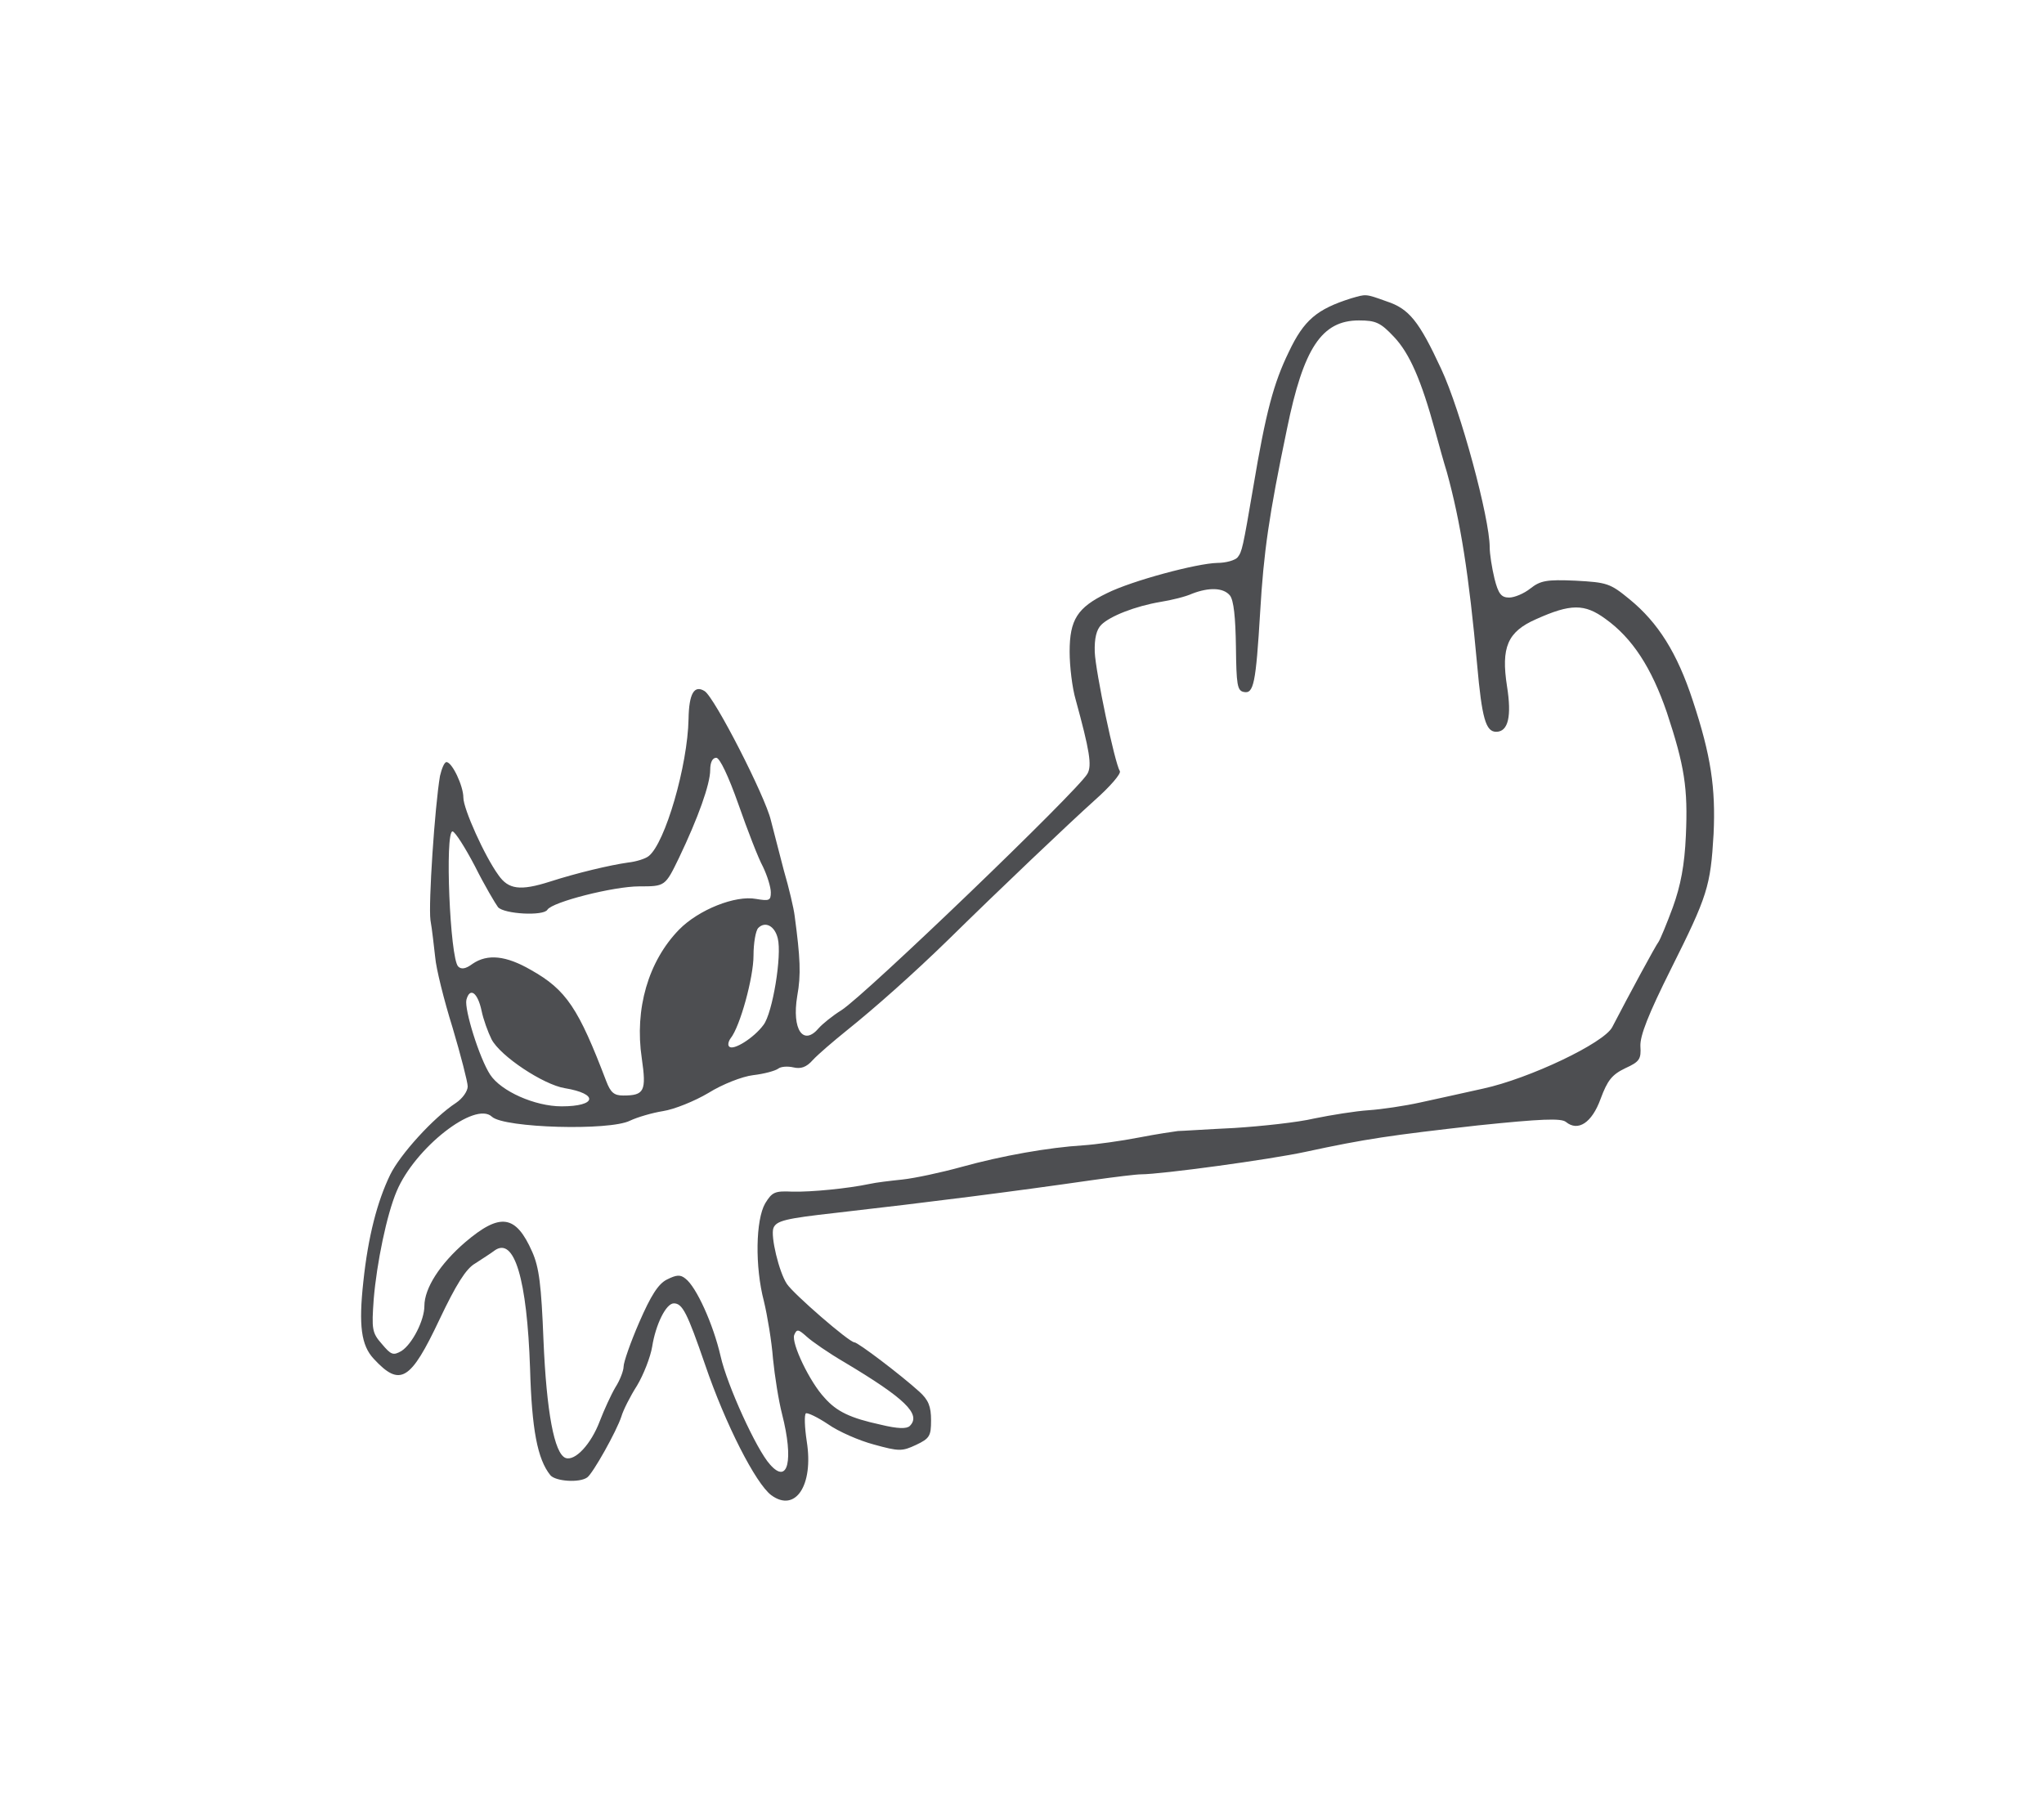
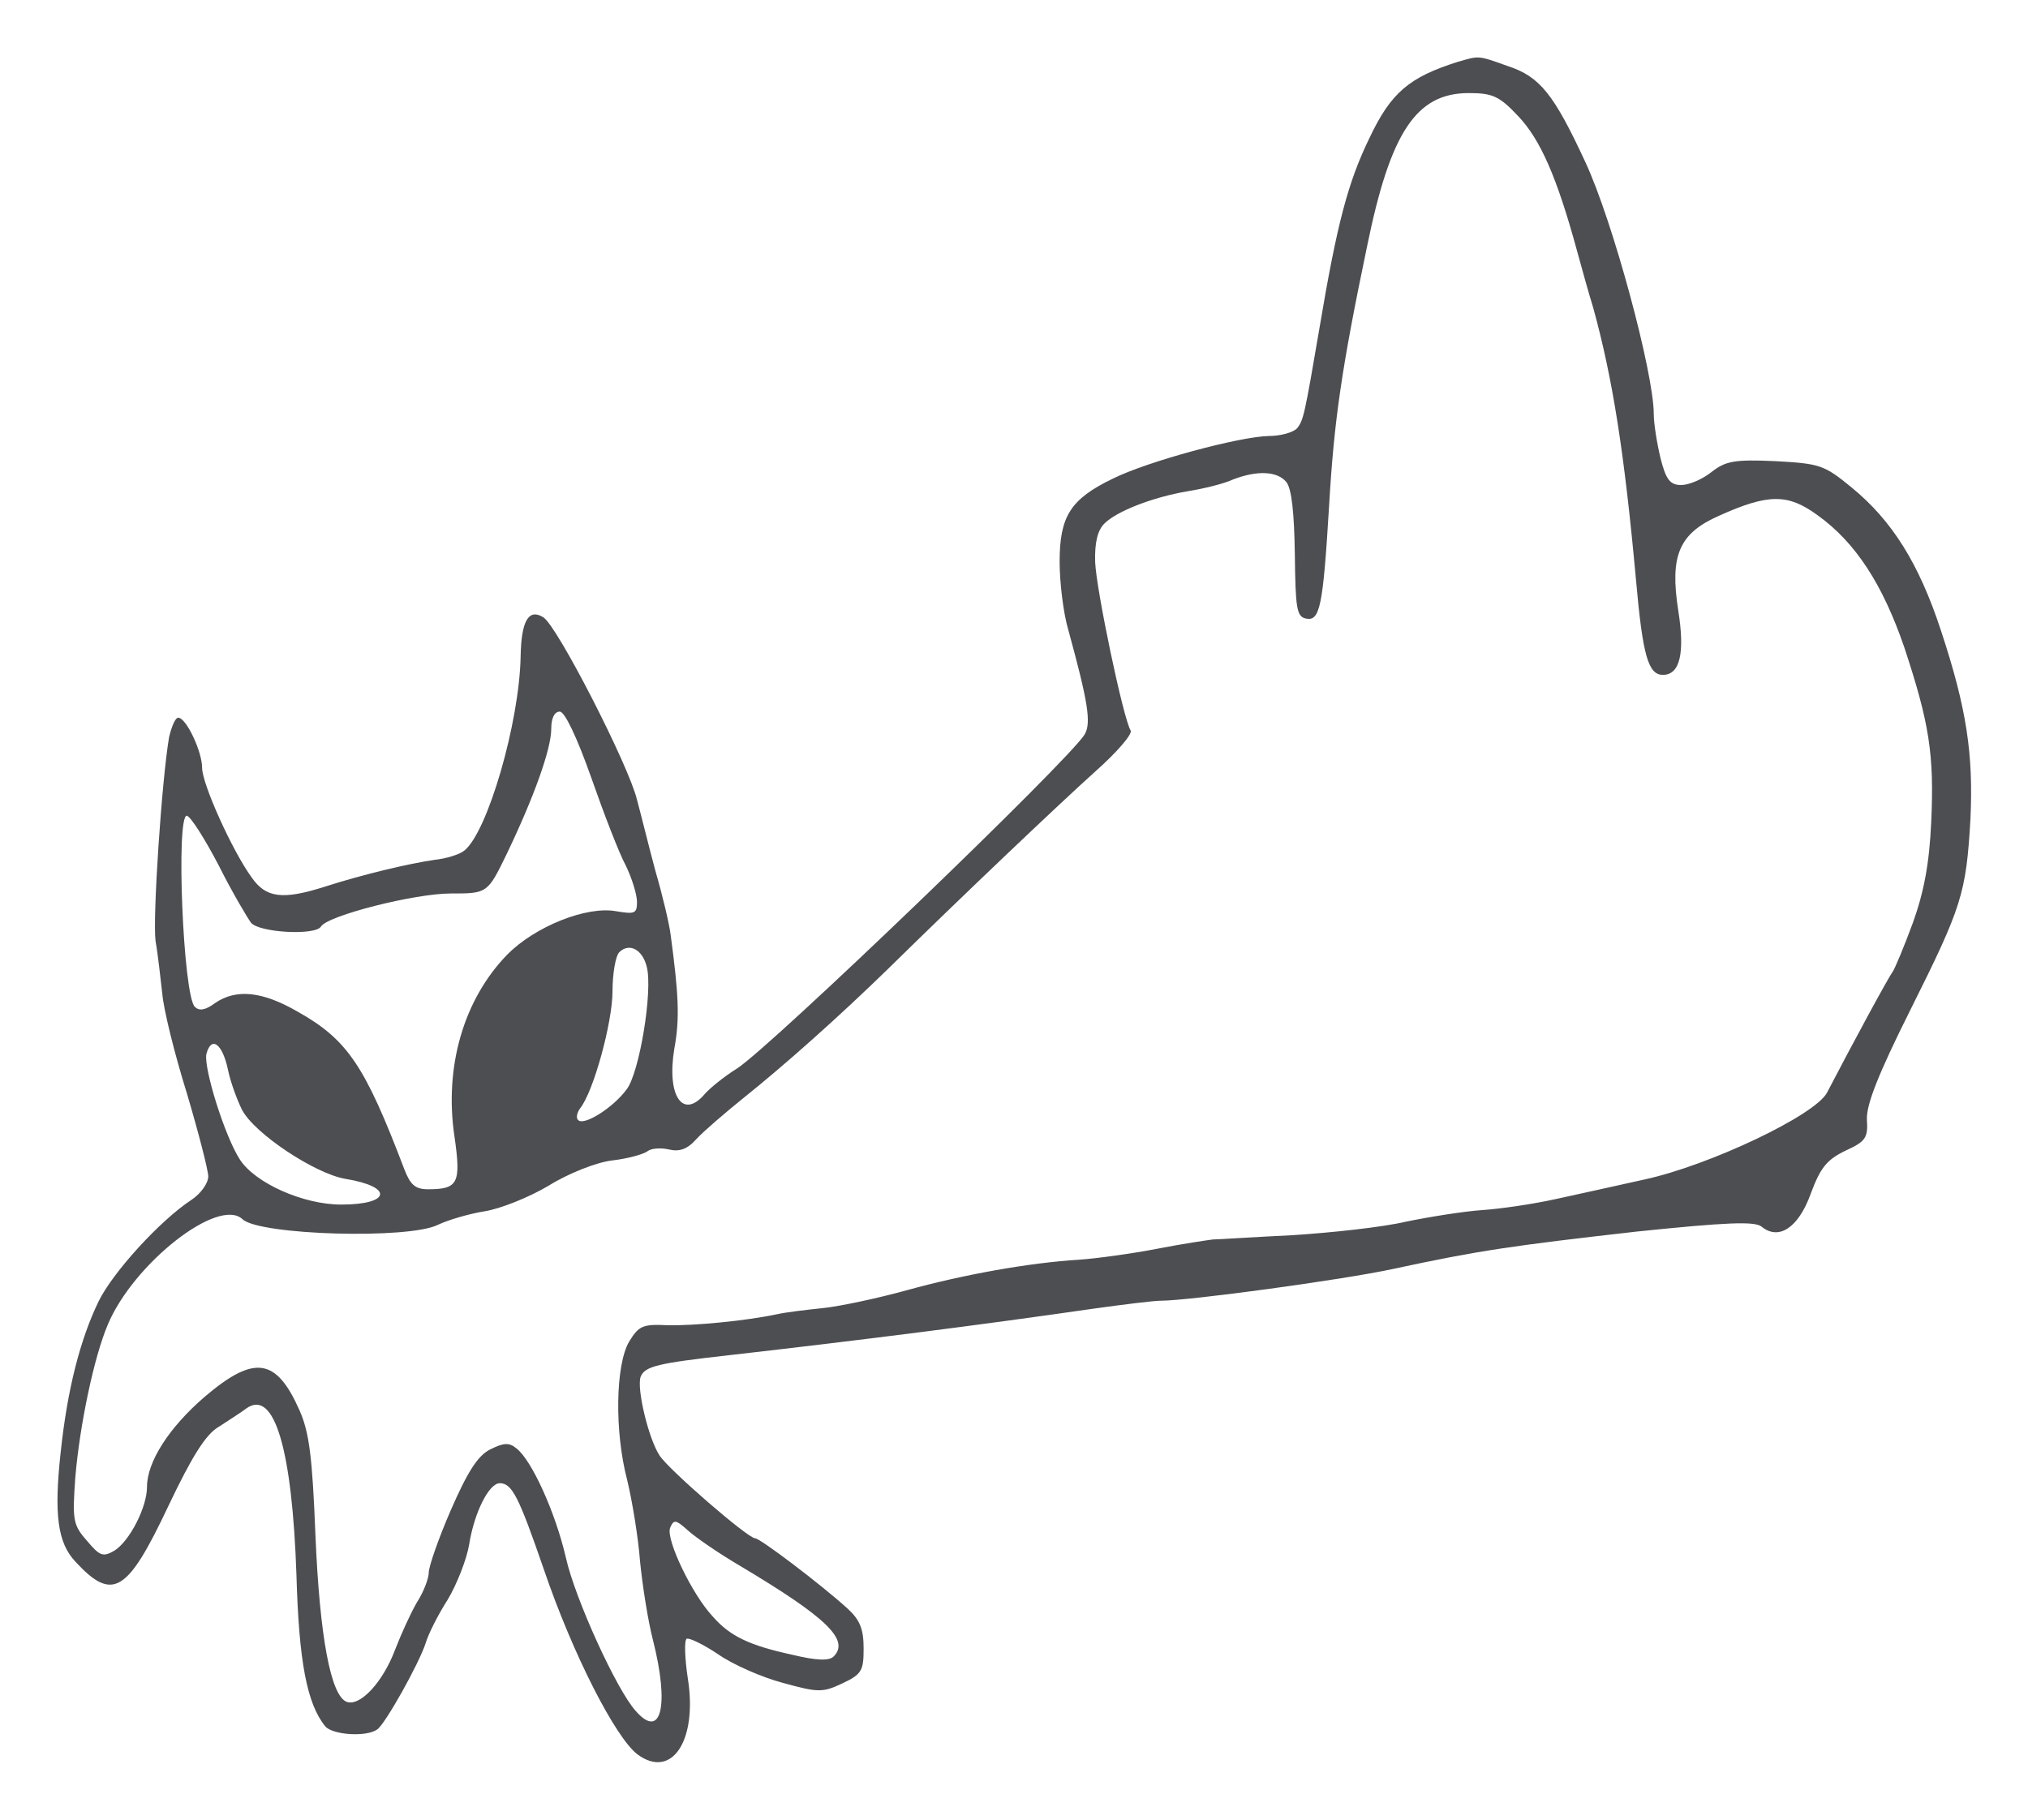
- <svg xmlns="http://www.w3.org/2000/svg" viewBox="0 0 472 418" width="472" height="418">
+ <svg xmlns="http://www.w3.org/2000/svg" viewBox="74 58.8 331.1 297.1" width="331.1" height="297.1">
  <path fill="#4d4e51" fill-rule="evenodd" d="M312 68.9c-7.9 2.5 -10.9 5 -14.4 12.4 -3.5 7.2 -5.3 13.9 -8.2 31.2 -2.4 14.1 -2.6 14.9 -3.6 16.2 -0.6 0.7 -2.7 1.3 -4.7 1.3 -4.7 0.1 -19.7 4.1 -25.5 7 -6.8 3.3 -8.6 6.1 -8.6 13.5 0 3.4 0.6 8.4 1.4 11.1 3.2 11.7 3.8 15.2 2.7 17.1 -2.2 3.9 -51.3 51.1 -56.8 54.6 -2.1 1.3 -4.4 3.2 -5.2 4.1 -3.6 4.3 -6.3 0.4 -5 -7.4 0.9 -4.9 0.7 -8.8 -0.6 -18.5 -0.2 -1.7 -1.3 -6.4 -2.5 -10.5 -1.1 -4.1 -2.4 -9.4 -3 -11.6 -1.3 -5.5 -13 -28.4 -15.3 -29.8 -2.4 -1.5 -3.6 0.6 -3.7 6.4 -0.2 10.8 -5.4 28.7 -9.2 31.7 -0.7 0.6 -2.9 1.3 -4.8 1.5 -4.2 0.6 -11.8 2.4 -18 4.4 -6.9 2.2 -9.6 1.8 -11.9 -1.5 -3.2 -4.4 -8.1 -15.3 -8.1 -17.9 0 -2.7 -2.6 -8.2 -3.9 -8.2 -0.5 0 -1.1 1.5 -1.5 3.2 -1.2 7.1 -2.7 29.5 -2.2 33.3 0.4 2.2 0.8 6.1 1.1 8.6 0.2 2.5 2 9.8 4 16.2 1.9 6.4 3.5 12.6 3.5 13.6 0 1.1 -1.2 2.8 -2.7 3.8 -5.2 3.4 -12.9 11.9 -15.2 16.6 -3 6.2 -5.1 14.3 -6.2 24.7 -1.1 10.1 -0.5 14.7 2.4 17.8 6.1 6.6 8.5 5.1 15.2 -9.1 3.8 -8 6.1 -11.7 8.2 -12.9 1.5 -1 3.6 -2.3 4.5 -3 4.6 -3.3 7.5 6.7 8.2 27.2 0.4 14.1 1.7 21 4.7 24.7 1.2 1.4 6.7 1.8 8.5 0.5 1.3 -0.9 6.8 -10.7 7.9 -14.1 0.4 -1.4 2 -4.6 3.6 -7.1 1.5 -2.5 3.1 -6.6 3.5 -9 0.8 -5.1 3.2 -10 5 -10 2 0 3.1 2.2 7.2 14.1 4.7 13.8 11.7 27.5 15.3 30.2 5.6 4.1 9.8 -2.3 8.2 -12.4 -0.5 -3.3 -0.6 -6.2 -0.2 -6.5 0.4 -0.2 2.7 0.9 5.1 2.5 2.4 1.7 7.2 3.8 10.6 4.7 5.8 1.6 6.5 1.6 9.7 0.1 3.2 -1.5 3.5 -2.1 3.5 -5.7 0 -3.2 -0.6 -4.7 -2.7 -6.6 -4.3 -3.9 -14.2 -11.4 -15 -11.4 -1.2 0 -14.1 -11.2 -15.6 -13.5 -1.8 -2.7 -3.8 -11 -3.1 -12.9 0.7 -1.7 2.8 -2.2 14.4 -3.5 21.9 -2.5 40.8 -4.9 59.5 -7.6 5 -0.7 9.9 -1.3 11 -1.3 4.6 0 29.7 -3.4 38 -5.2 13.9 -3 19.5 -3.8 39.8 -6.1 14.5 -1.5 19.2 -1.7 20.3 -0.8 2.8 2.3 6 0.2 8 -5.3 1.6 -4.3 2.6 -5.6 5.7 -7.1 3.3 -1.5 3.7 -2.1 3.5 -5.1 -0.1 -2.4 1.8 -7.3 7.1 -17.9 8.4 -16.8 9.1 -19 9.8 -31.1 0.5 -10.6 -0.6 -18.1 -4.8 -30.8 -3.6 -11 -8 -18 -14.6 -23.4 -4.5 -3.7 -5.2 -3.9 -12.5 -4.3 -6.7 -0.3 -8.1 0 -10.4 1.8 -1.5 1.2 -3.7 2.1 -4.9 2.1 -1.8 0 -2.5 -0.8 -3.4 -4.4 -0.6 -2.5 -1.1 -5.7 -1.1 -7.2 0 -6.7 -6.7 -31.6 -11.2 -41.2 -5.1 -11 -7.4 -13.9 -12.6 -15.6 -5 -1.8 -4.7 -1.7 -8.2 -0.7zm9.9 8.9c3.6 3.8 6.3 10 9.5 21.7 0.9 3.3 2.1 7.6 2.7 9.5 3.2 11.6 5.1 23.7 7 44.5 1.1 12.4 2 15.5 4.4 15.5 2.8 0 3.6 -3.6 2.5 -10.5 -1.4 -9 0.1 -12.6 6.7 -15.5 8 -3.6 11.2 -3.6 16 -0.1 6.3 4.5 10.7 11.4 14.2 21.6 4.1 12.4 4.9 17.5 4.4 28.5 -0.3 6.8 -1.2 11.5 -3 16.5 -1.4 3.8 -2.9 7.4 -3.3 8 -0.7 0.9 -6.7 12 -10.7 19.7 -1.9 3.7 -19.2 11.9 -29.8 14.2 -4.4 1 -10.9 2.4 -14.5 3.2 -3.6 0.8 -9 1.6 -12 1.8 -3 0.2 -8.6 1.1 -12.5 1.9 -3.8 0.9 -12.2 1.8 -18.5 2.2 -6.3 0.3 -12.2 0.7 -13 0.7 -0.8 0.1 -4.9 0.7 -9 1.5 -4.1 0.8 -9.9 1.6 -12.8 1.8 -8.1 0.5 -18.8 2.4 -28.2 5 -4.7 1.3 -10.8 2.6 -13.6 2.9 -2.9 0.3 -6.2 0.7 -7.5 1 -5.2 1.1 -13.6 1.9 -17.9 1.8 -4.1 -0.2 -4.7 0.1 -6.3 2.7 -2.2 3.8 -2.4 14.6 -0.3 22.6 0.8 3.3 1.8 9.3 2.1 13.3 0.4 4 1.3 9.7 2.1 12.8 2.7 10.6 1.4 16.4 -2.8 11.6 -3.1 -3.4 -9.9 -18.3 -11.4 -25 -1.7 -7.4 -5.6 -16 -8.1 -17.9 -1.2 -1 -2.1 -0.9 -4.3 0.2 -2 1 -3.7 3.7 -6.4 9.9 -2 4.6 -3.6 9.2 -3.6 10.2 0 0.9 -0.8 3.1 -1.9 4.8 -1 1.7 -2.6 5.2 -3.6 7.8 -2 5.3 -5.7 9.3 -7.9 8.5 -2.6 -1 -4.4 -10.6 -5.1 -27.2 -0.5 -12.7 -1 -16.8 -2.6 -20.4 -3.8 -8.6 -7.4 -9.1 -15.5 -2.2 -5.8 5 -9.4 10.6 -9.4 14.7 0 3.3 -2.8 8.8 -5.3 10.4 -1.9 1.1 -2.4 0.9 -4.5 -1.6 -2.3 -2.6 -2.4 -3.4 -1.9 -10.4 0.7 -8.3 3 -19.5 5.3 -24.9 4.2 -10 18.1 -20.9 22 -17.2 2.8 2.6 27.2 3.3 31.9 0.9 1.7 -0.8 5.1 -1.8 7.6 -2.2 2.6 -0.4 7.3 -2.3 10.5 -4.2 3.2 -2 7.8 -3.8 10.3 -4.1 2.6 -0.3 5.1 -1 5.8 -1.5 0.6 -0.5 2.2 -0.6 3.5 -0.3 1.7 0.4 3 0 4.5 -1.7 1.2 -1.3 4.7 -4.3 7.8 -6.8 6.5 -5.2 15.4 -13.1 23.5 -21 11.9 -11.7 27.8 -26.8 33.8 -32.2 3.5 -3.1 6.1 -6.1 5.8 -6.7 -1.2 -1.9 -5.6 -22.9 -5.8 -27.5 -0.1 -3.2 0.4 -5.2 1.5 -6.3 2 -2 7.8 -4.3 13.7 -5.3 2.5 -0.4 5.8 -1.2 7.3 -1.9 3.9 -1.5 7.2 -1.4 8.7 0.4 0.9 1.1 1.3 5.1 1.4 11.8 0.1 8.8 0.3 10.2 1.8 10.5 2.3 0.5 2.8 -1.9 3.8 -18.5 0.8 -13.7 2 -22.2 6.2 -42.3 3.8 -18.6 8 -25 16.6 -25 3.9 0 5 0.5 8.1 3.8zm-151.4 107.9c2.1 6 4.6 12.5 5.7 14.5 1 2.1 1.8 4.7 1.8 5.9 0 1.9 -0.4 2 -3.4 1.5 -4.8 -0.9 -13.3 2.5 -17.8 7.1 -7.1 7.3 -10.3 18.3 -8.6 29.7 1.1 7.6 0.6 8.6 -4.3 8.6 -2.1 0 -2.9 -0.7 -3.9 -3.3 -6.4 -16.8 -9.2 -21.1 -17.4 -25.7 -5.7 -3.3 -10 -3.8 -13.5 -1.4 -1.6 1.2 -2.6 1.3 -3.3 0.6 -1.9 -1.9 -3.1 -31.2 -1.3 -31.2 0.6 0.1 2.9 3.7 5.2 8.1 2.2 4.4 4.7 8.6 5.3 9.4 1.4 1.6 10.5 2.1 11.4 0.6 1.1 -1.8 15.3 -5.4 21.2 -5.4 6 0 6 0 9.2 -6.6 4.4 -9.2 7.2 -17 7.2 -20.3 0 -1.7 0.5 -2.8 1.4 -2.8 0.8 0 2.8 4.2 5.1 10.7zm9.1 31c1 3.9 -1.2 17.3 -3.3 20 -2.2 3 -7 6 -7.9 5 -0.4 -0.3 -0.2 -1.2 0.3 -1.9 2.2 -2.7 5.3 -14.1 5.3 -19.1 0 -2.9 0.5 -5.8 1.1 -6.4 1.6 -1.6 3.8 -0.5 4.5 2.4zm-68.4 16.7c0.4 2 1.5 5 2.3 6.6 2 3.9 12 10.5 16.9 11.3 7.9 1.3 7.4 4.2 -0.7 4.2 -6.2 0 -14 -3.5 -16.5 -7.3 -2.5 -3.8 -6 -15.1 -5.5 -17.3 0.8 -3 2.6 -1.7 3.5 2.5zm83.8 81.2c13.9 8.3 17.8 12 15.1 14.7 -0.7 0.7 -2.7 0.7 -6.8 -0.3 -6.9 -1.5 -10.1 -3 -12.9 -6.2 -3.4 -3.6 -7.7 -12.6 -7 -14.5 0.6 -1.4 0.9 -1.4 2.9 0.4 1.2 1.1 5.1 3.8 8.7 5.9z" />
</svg>
